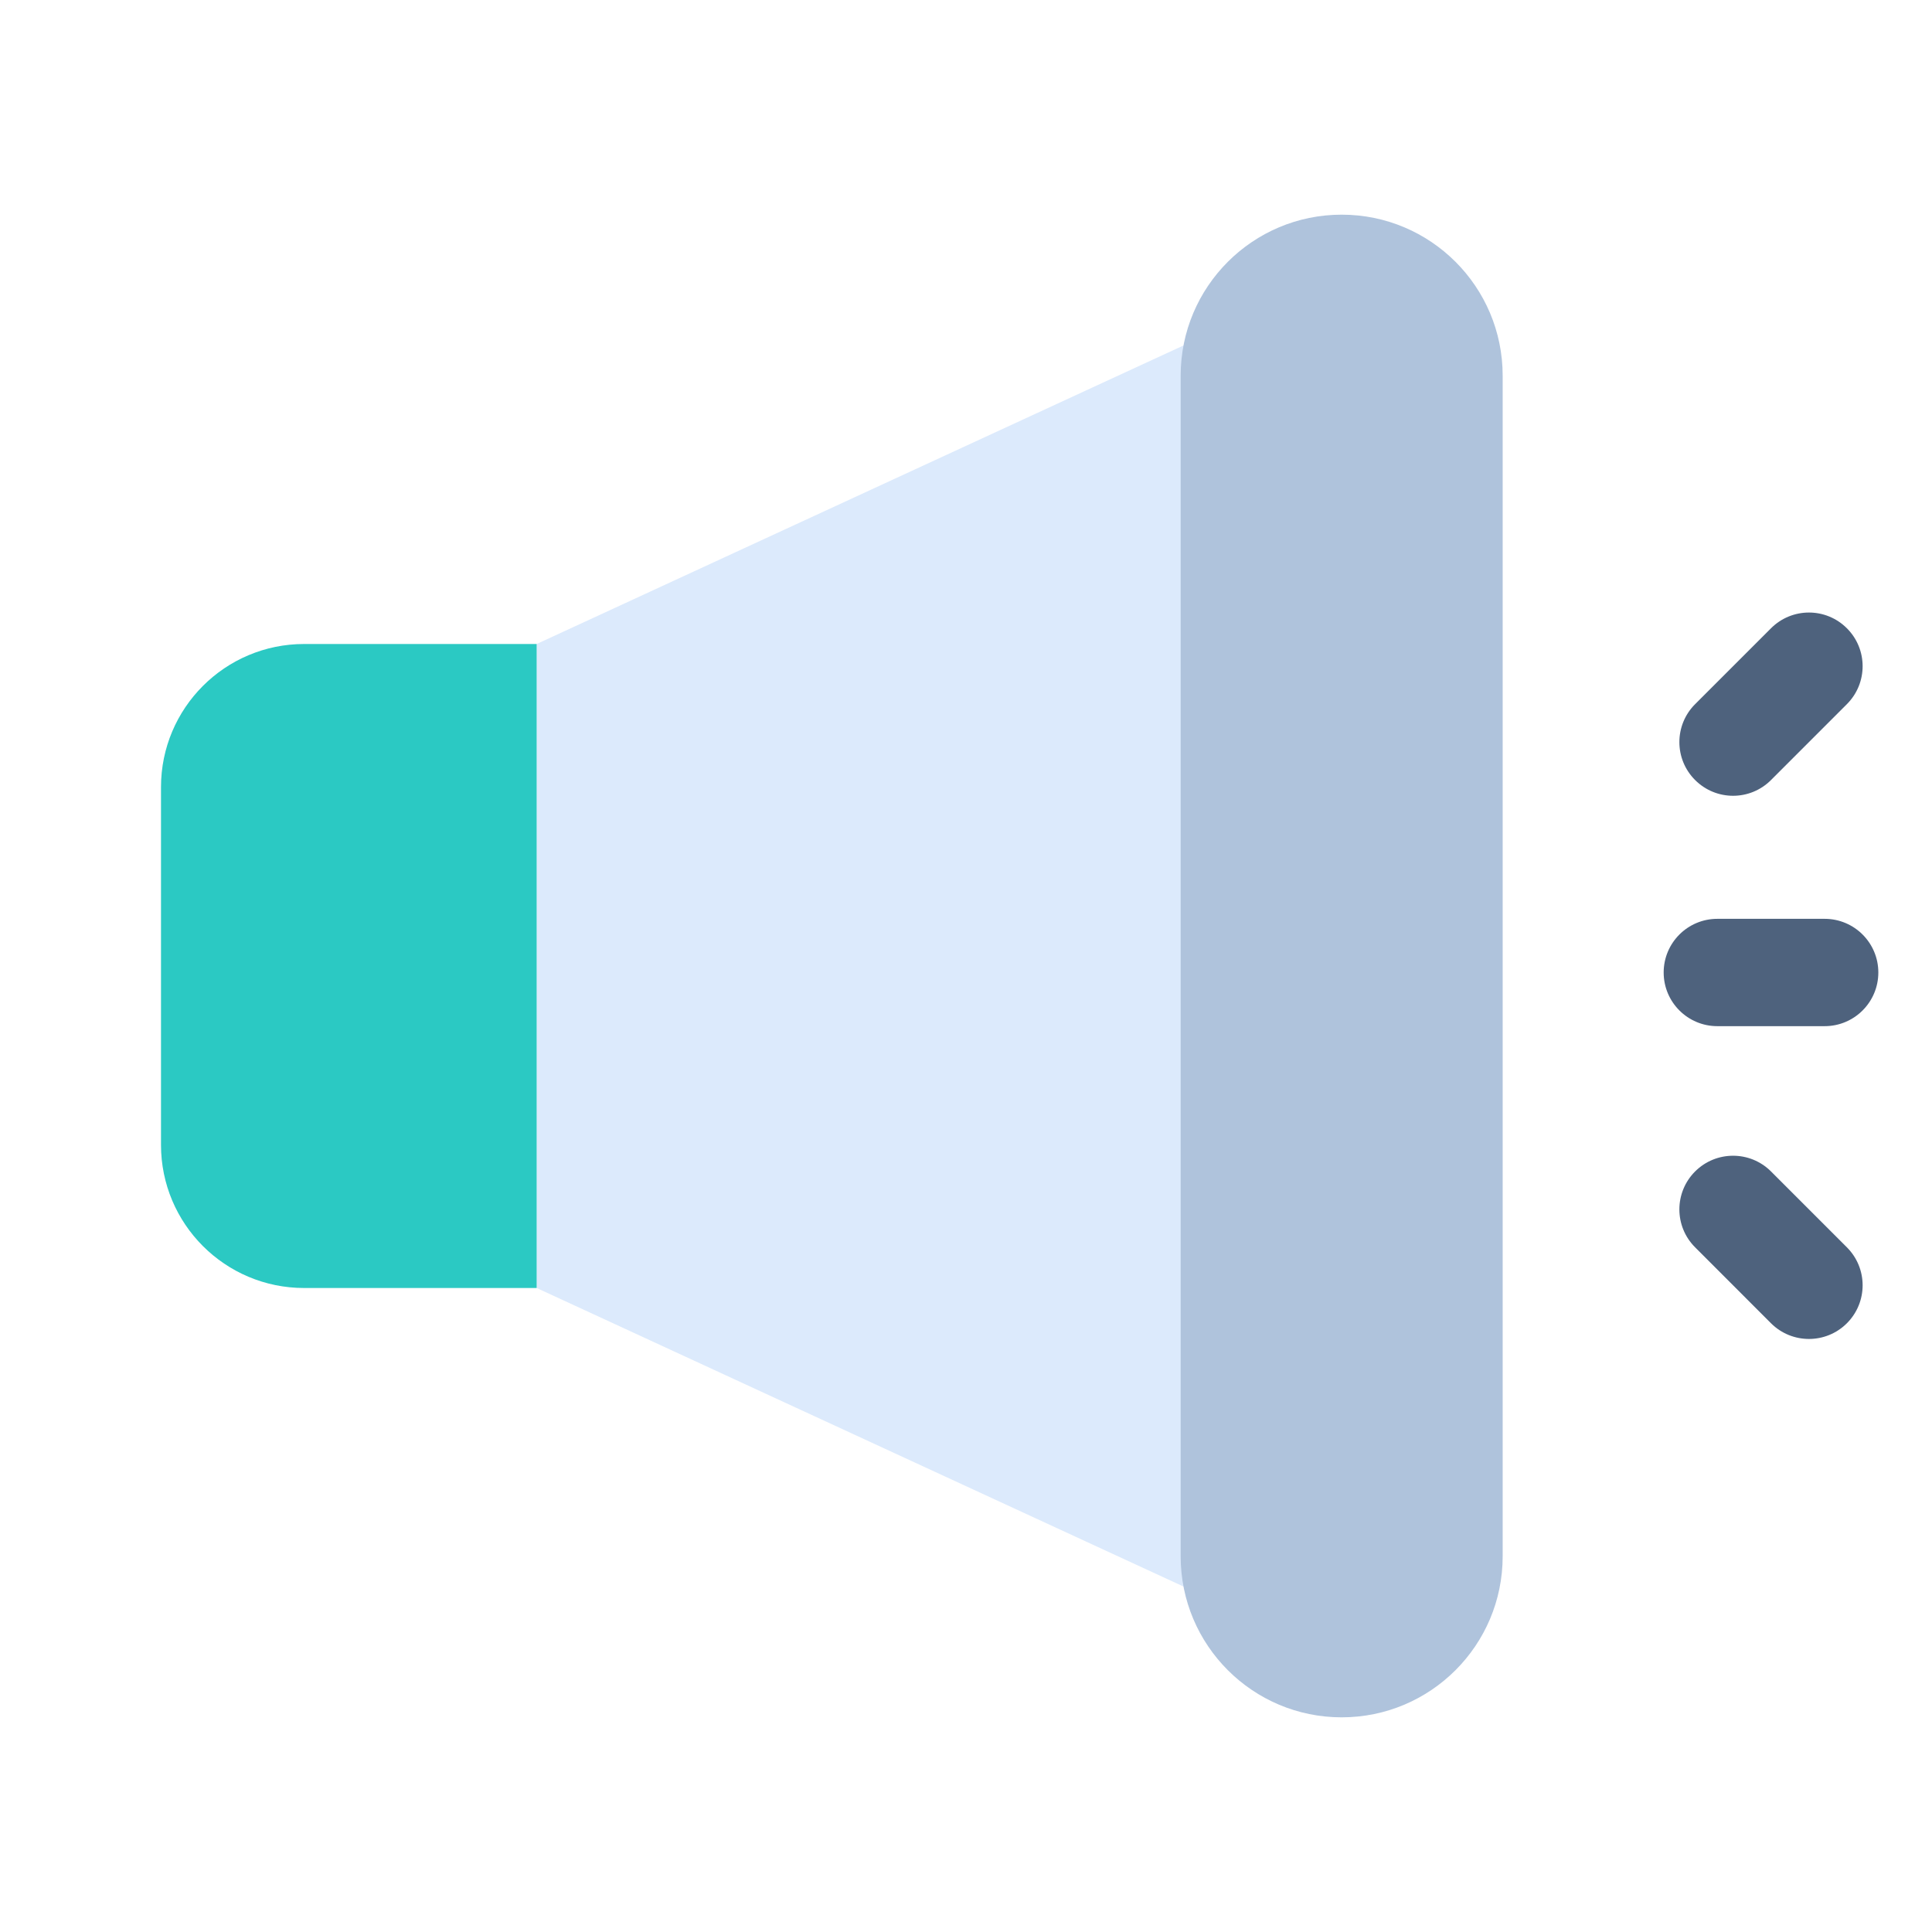
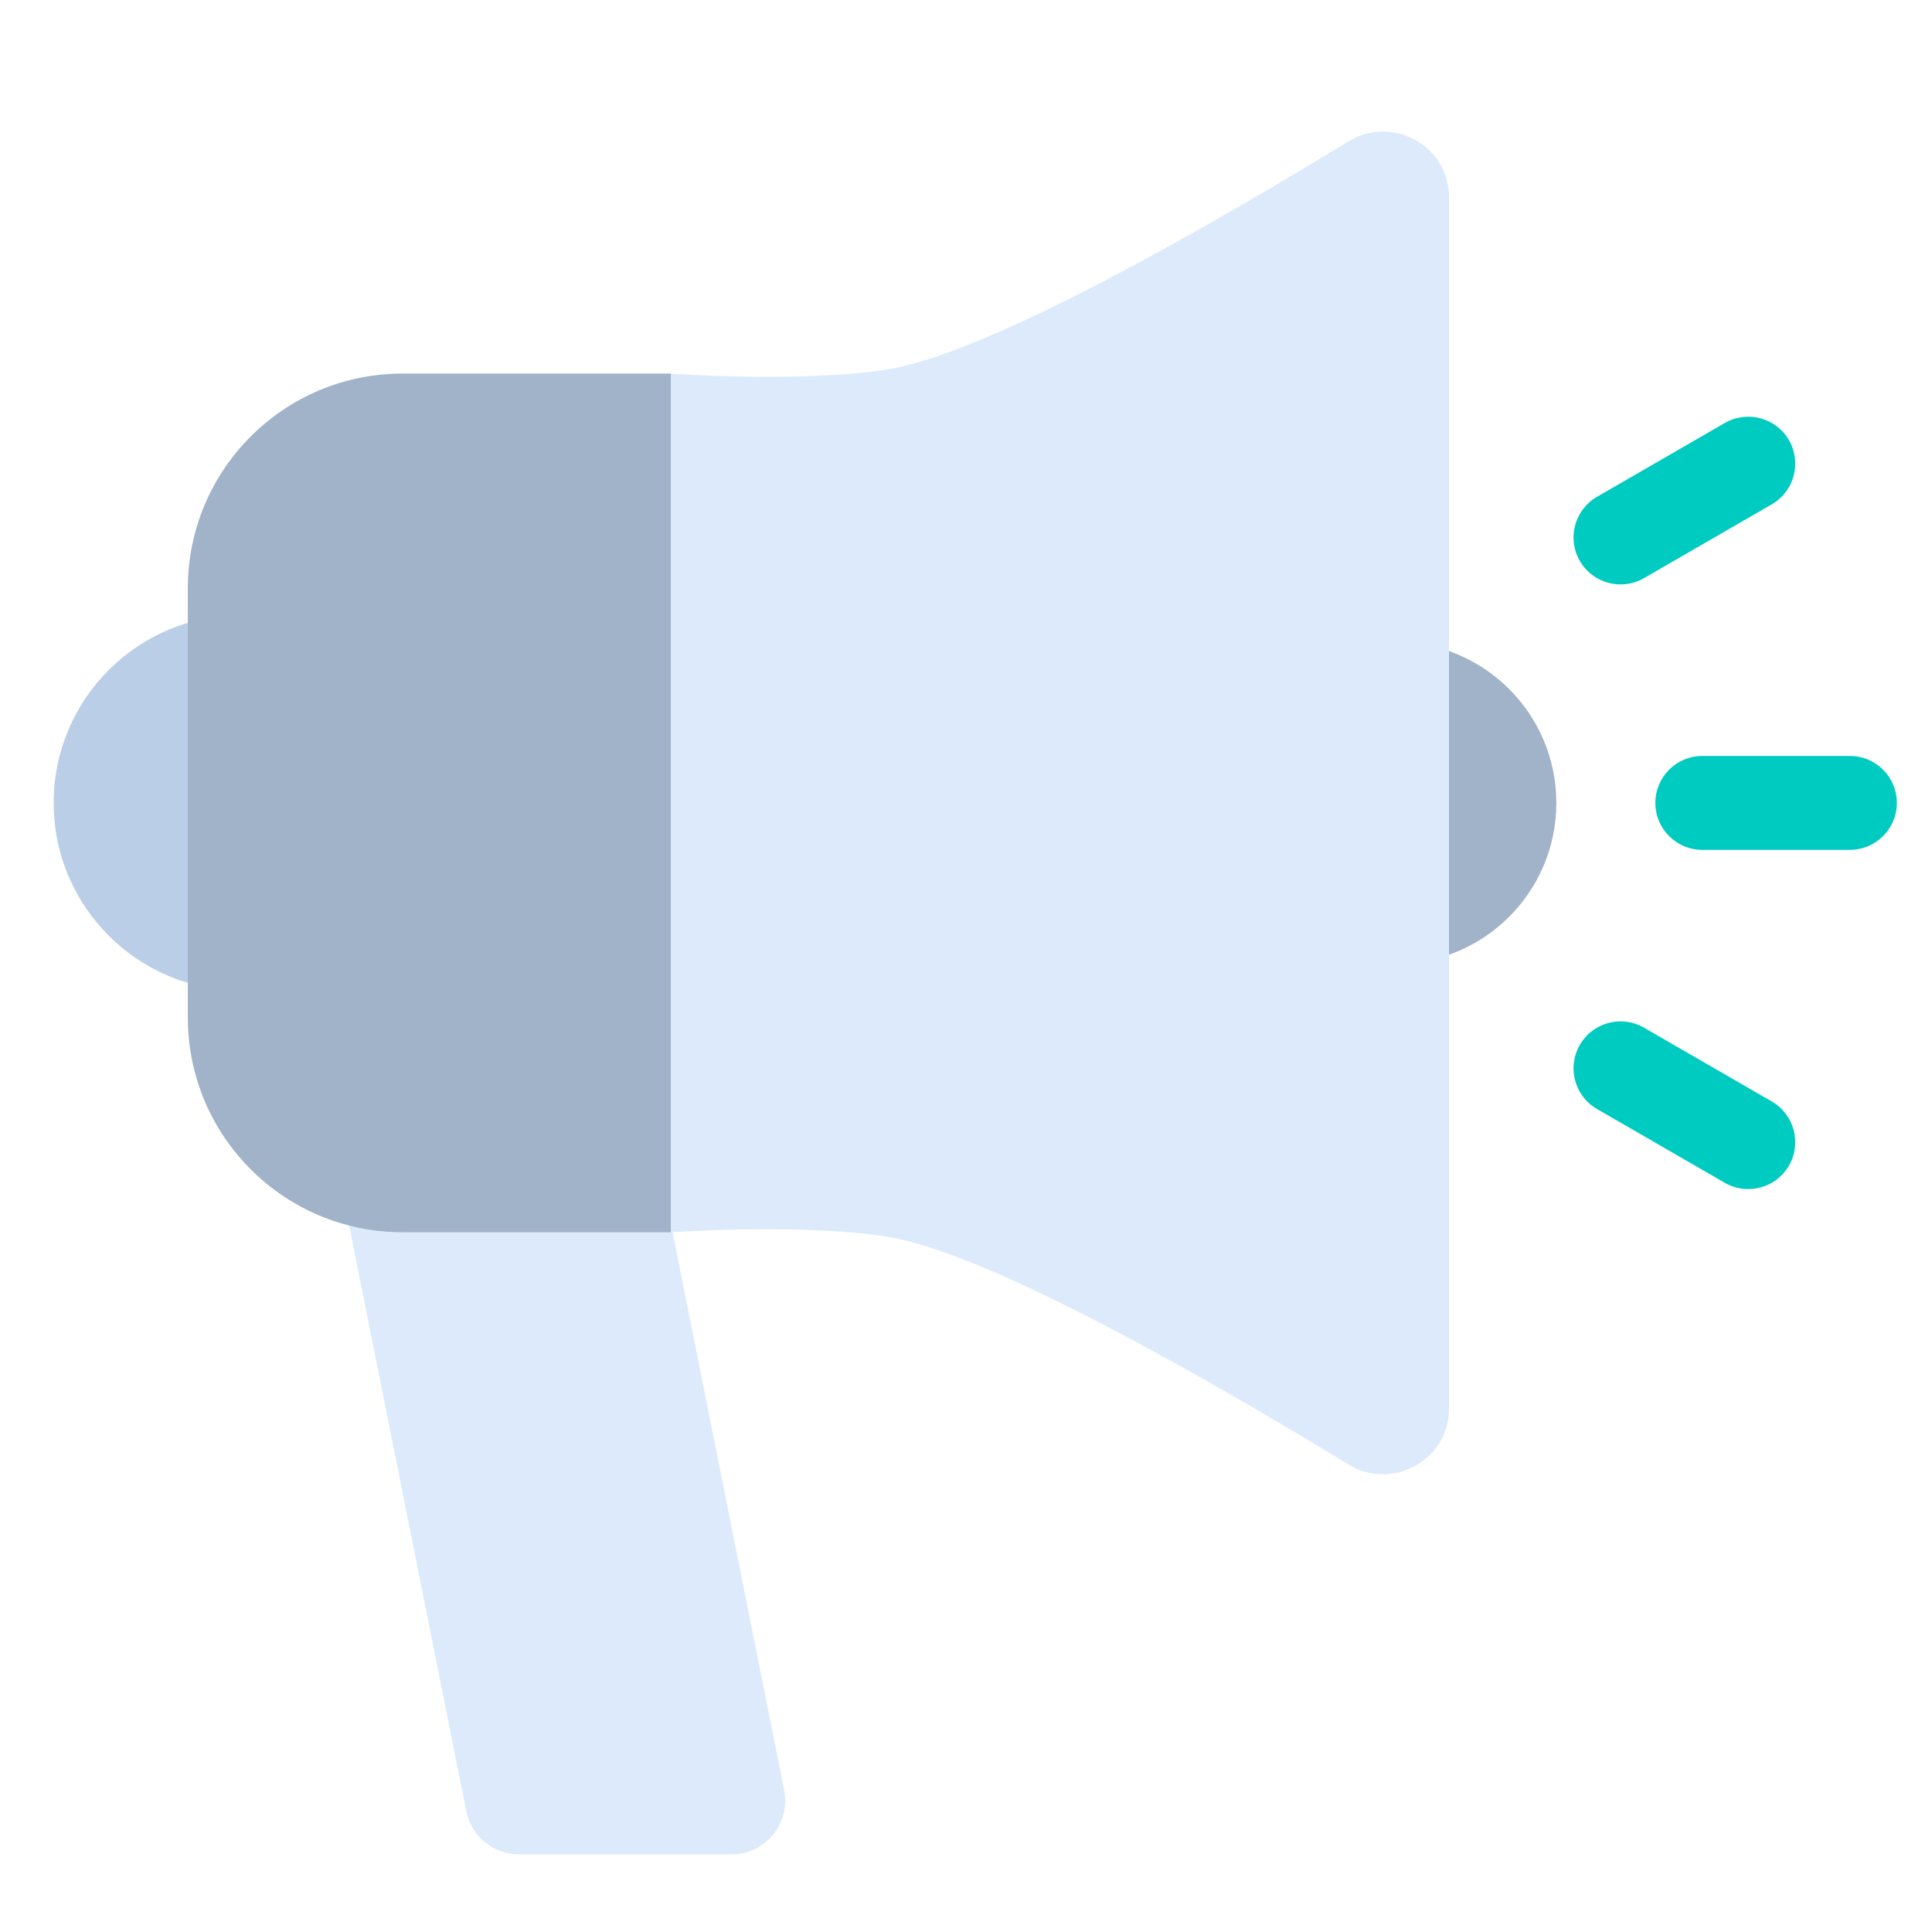
<svg xmlns="http://www.w3.org/2000/svg" width="36" height="36" viewBox="0 0 36 36" fill="none">
-   <path d="M10 12L23 6L23 30L10 24L10 12Z" fill="#DCEAFC" />
-   <rect x="22" y="4" width="6" height="28" rx="3" fill="#AFC3DC" />
-   <path d="M3 14.667C3 13.194 4.194 12 5.667 12H10V24H5.667C4.194 24 3 22.806 3 21.333V14.667Z" fill="#2BC9C3" />
-   <path d="M31.586 14.535C31.195 14.145 31.195 13.511 31.586 13.121L33 11.707C33.391 11.316 34.024 11.316 34.414 11.707C34.805 12.097 34.805 12.73 34.414 13.121L33 14.535C32.61 14.926 31.977 14.926 31.586 14.535Z" fill="#4E627D" />
-   <path d="M31.586 21.828C31.195 22.219 31.195 22.852 31.586 23.242L33 24.657C33.391 25.047 34.024 25.047 34.414 24.657C34.805 24.266 34.805 23.633 34.414 23.242L33 21.828C32.61 21.438 31.977 21.438 31.586 21.828Z" fill="#4E627D" />
-   <path d="M31 18.121C31 17.569 31.448 17.121 32 17.121H34C34.552 17.121 35 17.569 35 18.121C35 18.673 34.552 19.121 34 19.121H32C31.448 19.121 31 18.673 31 18.121Z" fill="#4E627D" />
+   <path d="M29 14.961C29 16.618 27.657 17.961 26 17.961C24.343 17.961 23 16.618 23 14.961C23 13.304 24.343 11.961 26 11.961C27.657 11.961 29 13.304 29 14.961Z" fill="#A1B3C9" />
+   <path d="M8 14.96C8 16.893 6.433 18.46 4.5 18.46C2.567 18.46 1 16.893 1 14.96C1 13.027 2.567 11.46 4.5 11.46C6.433 11.46 8 13.027 8 14.96Z" fill="#BBCEE7" />
+   <path d="M5.85 19.553H11.85L14.611 33.357C14.735 33.976 14.261 34.553 13.63 34.553H9.67C9.193 34.553 8.783 34.217 8.689 33.749L5.85 19.553Z" fill="#DCEAFC" />
+   <path d="M12.5 6.963C12.5 6.963 14.994 7.139 16.559 6.88C18.48 6.563 22.681 4.129 25.128 2.633C25.94 2.136 27 2.718 27 3.669V26.253C27 27.204 25.941 27.786 25.129 27.29C22.682 25.796 18.481 23.366 16.559 23.049C14.994 22.791 12.5 22.961 12.5 22.961V6.963Z" fill="#DCEAFC" />
+   <path d="M3.5 10.961C3.5 8.752 5.291 6.961 7.5 6.961H12.5V22.961H7.5C5.291 22.961 3.5 21.17 3.5 18.961V10.961Z" fill="#A1B3C9" />
+   <path d="M30.845 14.961C30.845 14.478 31.237 14.086 31.72 14.086H34.47C34.953 14.086 35.345 14.478 35.345 14.961C35.345 15.444 34.953 15.836 34.47 15.836H31.72C31.237 15.836 30.845 15.444 30.845 14.961Z" fill="#00CBC1" />
+   <path d="M29.438 10.452C29.196 10.034 29.339 9.499 29.758 9.257L32.139 7.882C32.558 7.64 33.093 7.784 33.335 8.202C33.576 8.621 33.433 9.156 33.014 9.398L30.633 10.773C30.214 11.014 29.679 10.871 29.438 10.452Z" fill="#00CBC1" />
+   <path d="M29.438 19.47C29.196 19.888 29.339 20.423 29.758 20.665L32.139 22.04C32.558 22.281 33.093 22.138 33.335 21.72C33.576 21.301 33.433 20.766 33.014 20.524L30.633 19.149C30.214 18.908 29.679 19.051 29.438 19.47Z" fill="#00CBC1" />
</svg>
